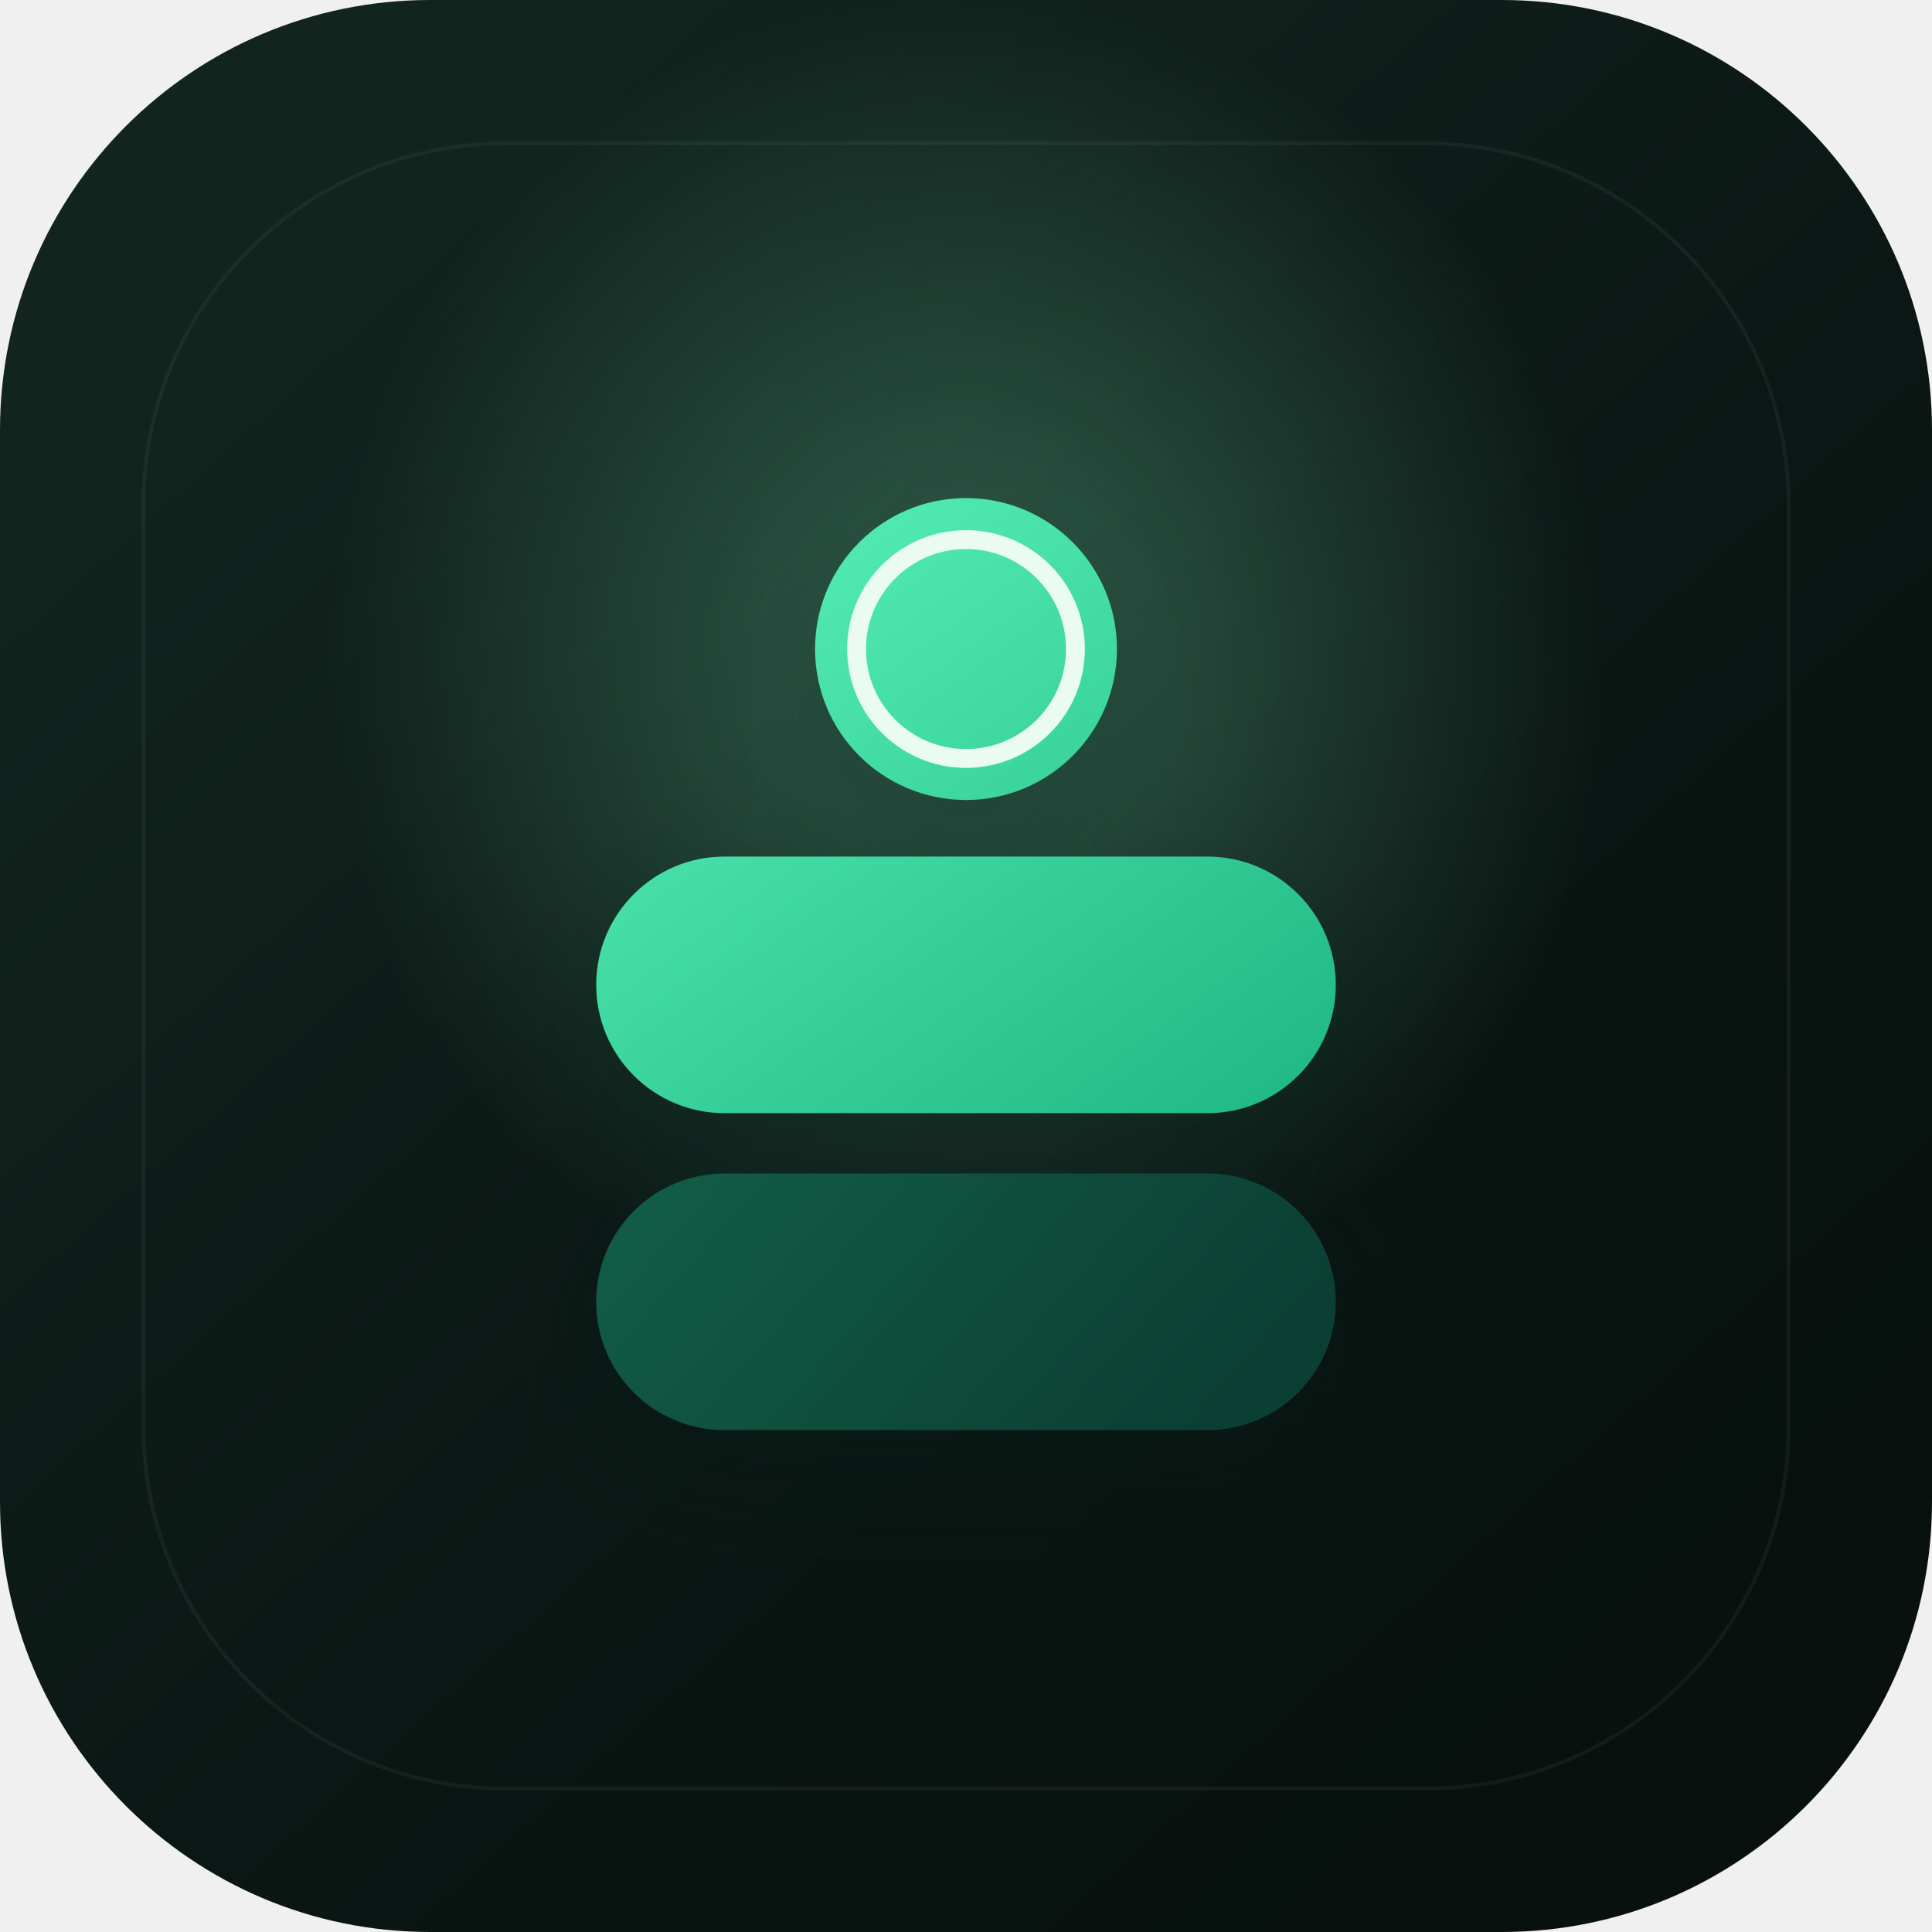
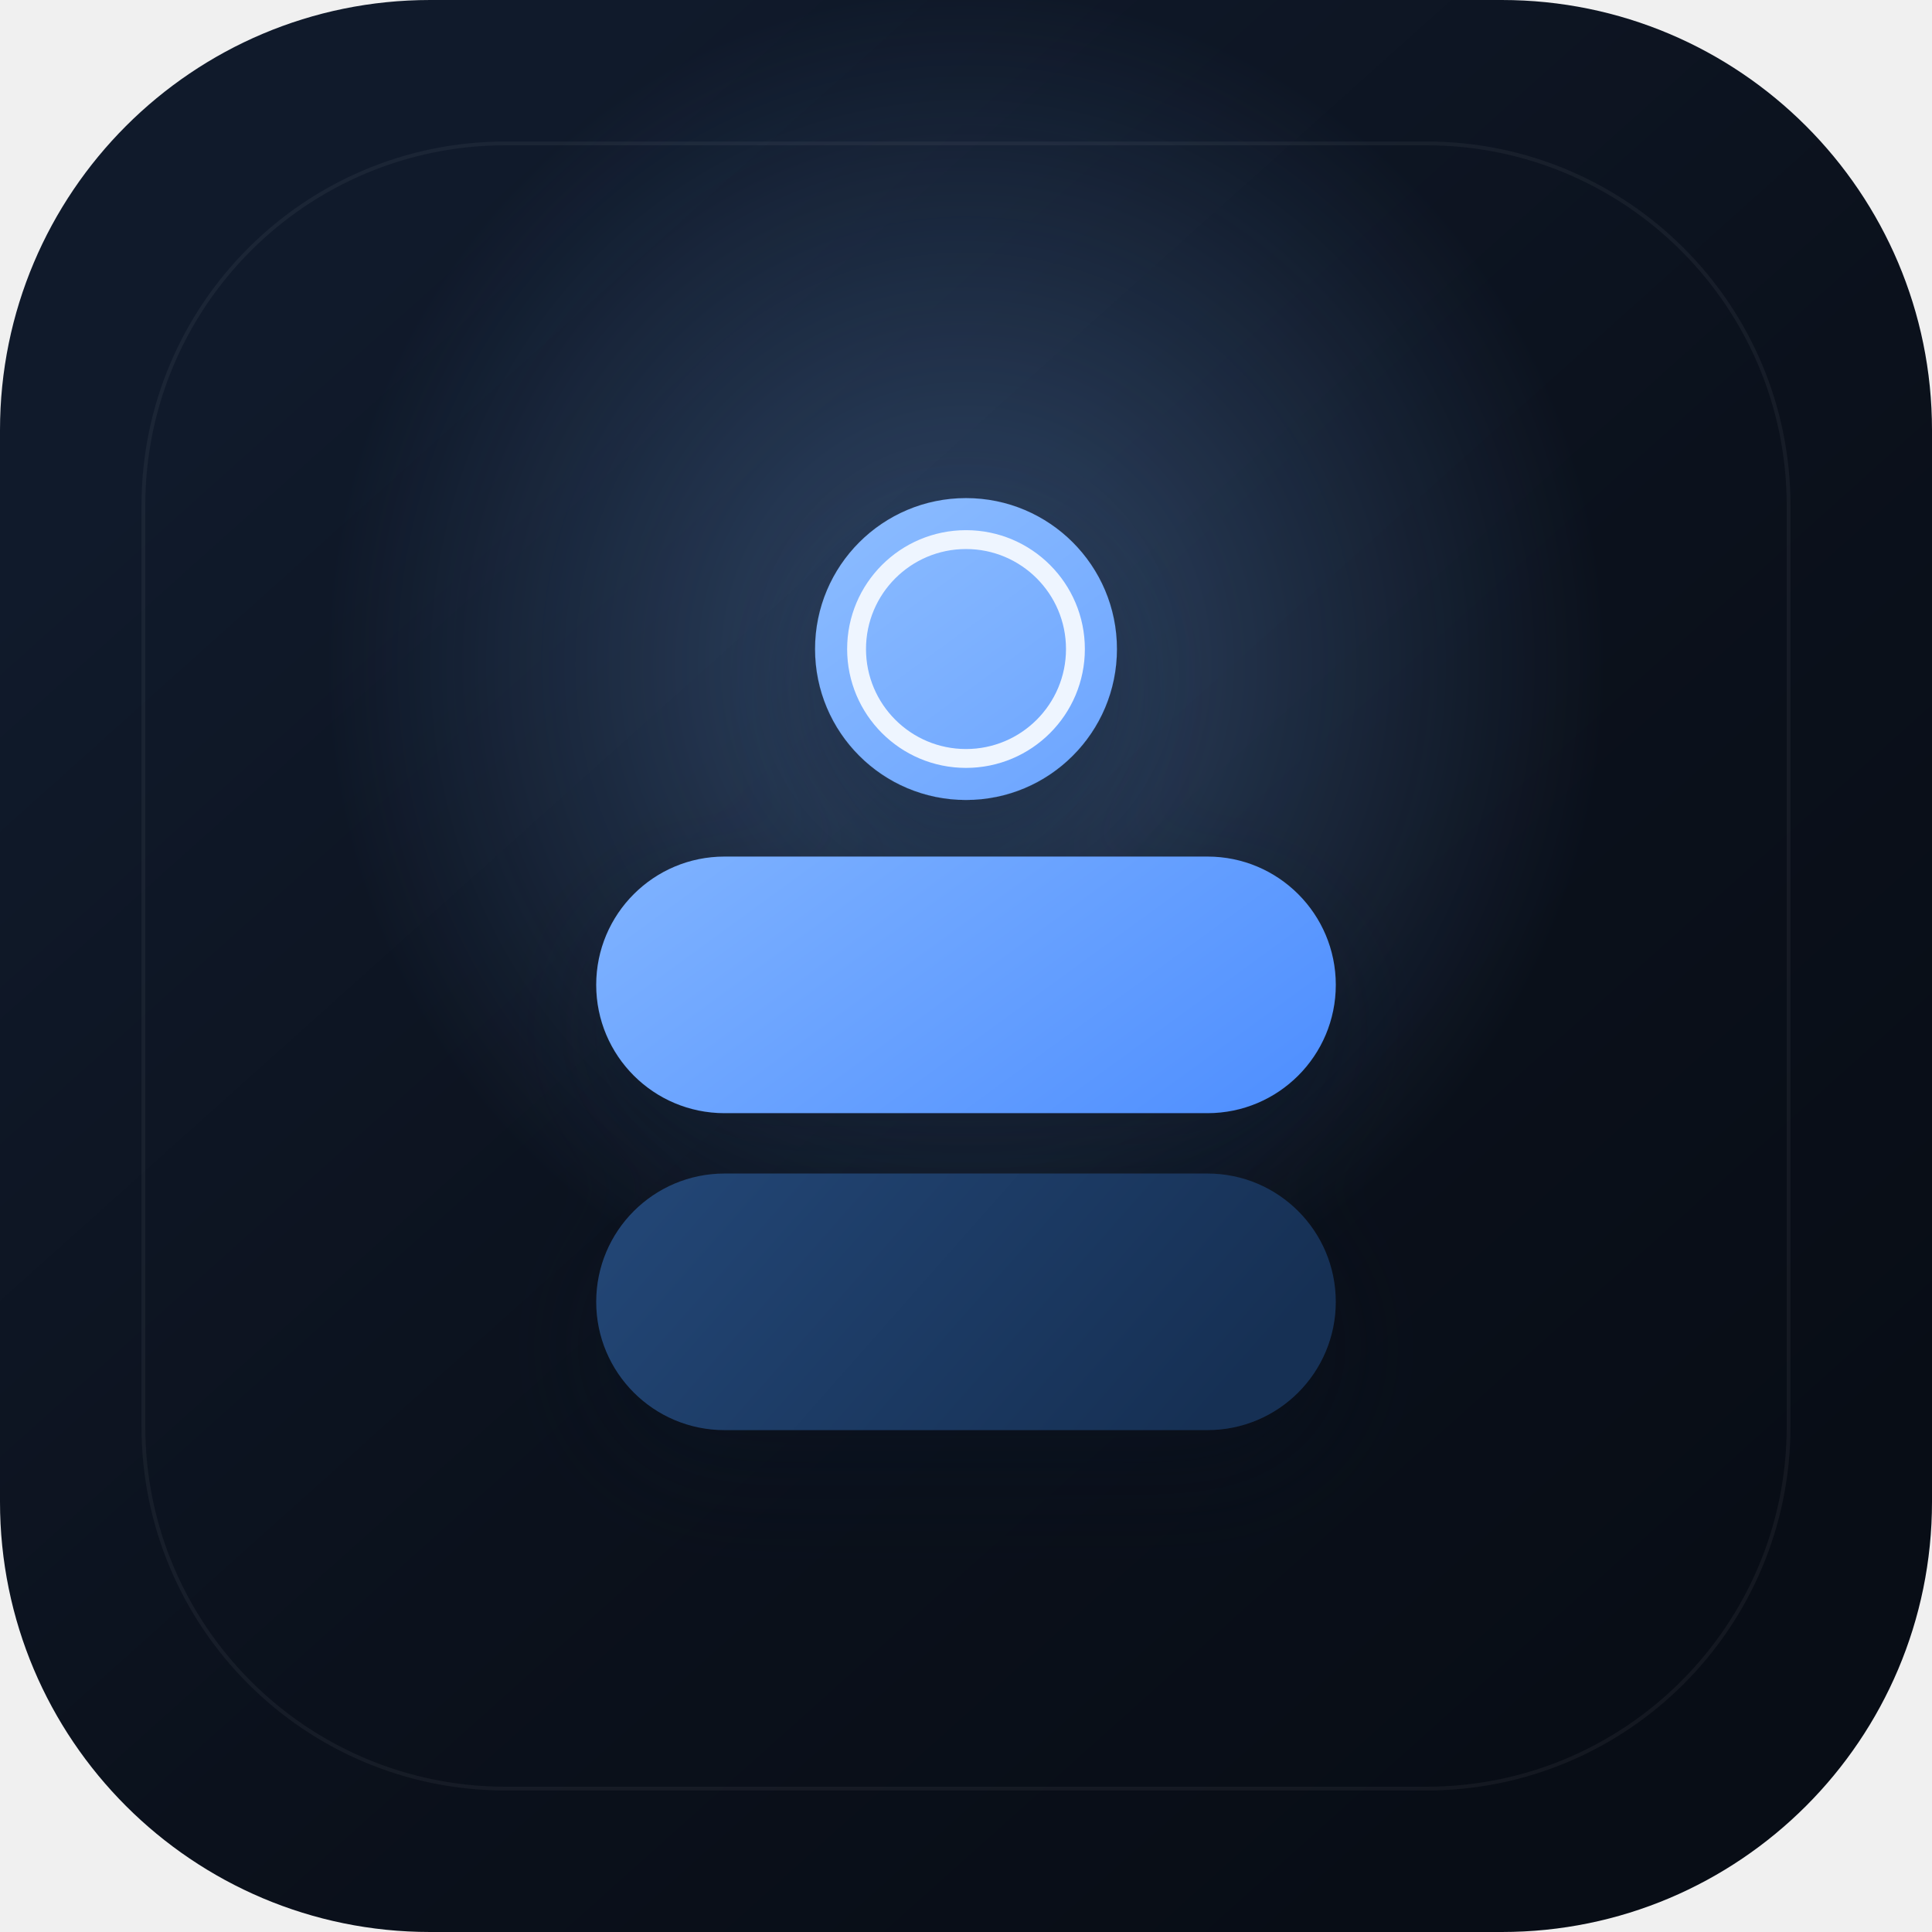
<svg xmlns="http://www.w3.org/2000/svg" width="1024" height="1024" viewBox="0 0 1024 1024" fill="none">
  <defs>
    <linearGradient id="bg" x1="188" y1="148" x2="862" y2="900" gradientUnits="userSpaceOnUse">
-       <stop stop-color="#11241E" />
-       <stop offset="0.55" stop-color="#0B1714" />
-       <stop offset="1" stop-color="#08110E" />
+       <stop stop-color="#101A2B" />
+       <stop offset="0.55" stop-color="#0B111C" />
+       <stop offset="1" stop-color="#080D16" />
    </linearGradient>
    <radialGradient id="glow" cx="0" cy="0" r="1" gradientUnits="userSpaceOnUse" gradientTransform="translate(512 352) rotate(90) scale(358 338)">
-       <stop stop-color="#7EF0C0" stop-opacity="0.32" />
-       <stop offset="1" stop-color="#7EF0C0" stop-opacity="0" />
+       <stop stop-color="#7CB4FF" stop-opacity="0.32" />
+       <stop offset="1" stop-color="#7CB4FF" stop-opacity="0" />
    </radialGradient>
    <linearGradient id="mint" x1="392" y1="294" x2="634" y2="626" gradientUnits="userSpaceOnUse">
-       <stop stop-color="#53EDB4" />
-       <stop offset="1" stop-color="#20B884" />
+       <stop stop-color="#8DBDFF" />
+       <stop offset="1" stop-color="#4F8FFF" />
    </linearGradient>
    <linearGradient id="deep" x1="392" y1="548" x2="632" y2="760" gradientUnits="userSpaceOnUse">
-       <stop stop-color="#135E48" />
-       <stop offset="1" stop-color="#0B3F33" />
+       <stop stop-color="#234777" />
+       <stop offset="1" stop-color="#163054" />
    </linearGradient>
    <filter id="shadow" x="224" y="206" width="576" height="620" filterUnits="userSpaceOnUse" color-interpolation-filters="sRGB">
      <feFlood flood-opacity="0" result="BackgroundImageFix" />
      <feColorMatrix in="SourceAlpha" type="matrix" values="0 0 0 0 0 0 0 0 0 0 0 0 0 0 0 0 0 0 127 0" result="hardAlpha" />
      <feOffset dy="24" />
      <feGaussianBlur stdDeviation="28" />
      <feComposite in2="hardAlpha" operator="out" />
-       <feColorMatrix type="matrix" values="0 0 0 0 0.012 0 0 0 0 0.121 0 0 0 0 0.093 0 0 0 0.28 0" />
+       <feColorMatrix type="matrix" values="0 0 0 0 0.031 0 0 0 0 0.082 0 0 0 0 0.149 0 0 0 0.28 0" />
      <feBlend mode="normal" in2="BackgroundImageFix" result="effect1_dropShadow_0_1" />
      <feBlend mode="normal" in="SourceGraphic" in2="effect1_dropShadow_0_1" result="shape" />
    </filter>
  </defs>
  <rect width="1024" height="1024" rx="228" fill="url(#bg)" />
  <rect width="1024" height="1024" rx="228" fill="url(#glow)" />
  <rect x="76" y="76" width="872" height="872" rx="192" stroke="white" stroke-opacity="0.05" stroke-width="2" />
  <g filter="url(#shadow)">
    <circle cx="512" cy="344" r="80" fill="url(#mint)" />
-     <circle cx="512" cy="344" r="58" stroke="#EAFBF3" stroke-width="10" />
+     <circle cx="512" cy="344" r="58" stroke="#EEF5FF" stroke-width="10" />
    <rect x="316" y="454" width="392" height="136" rx="68" fill="url(#mint)" />
    <rect x="316" y="622" width="392" height="136" rx="68" fill="url(#deep)" />
  </g>
</svg>
